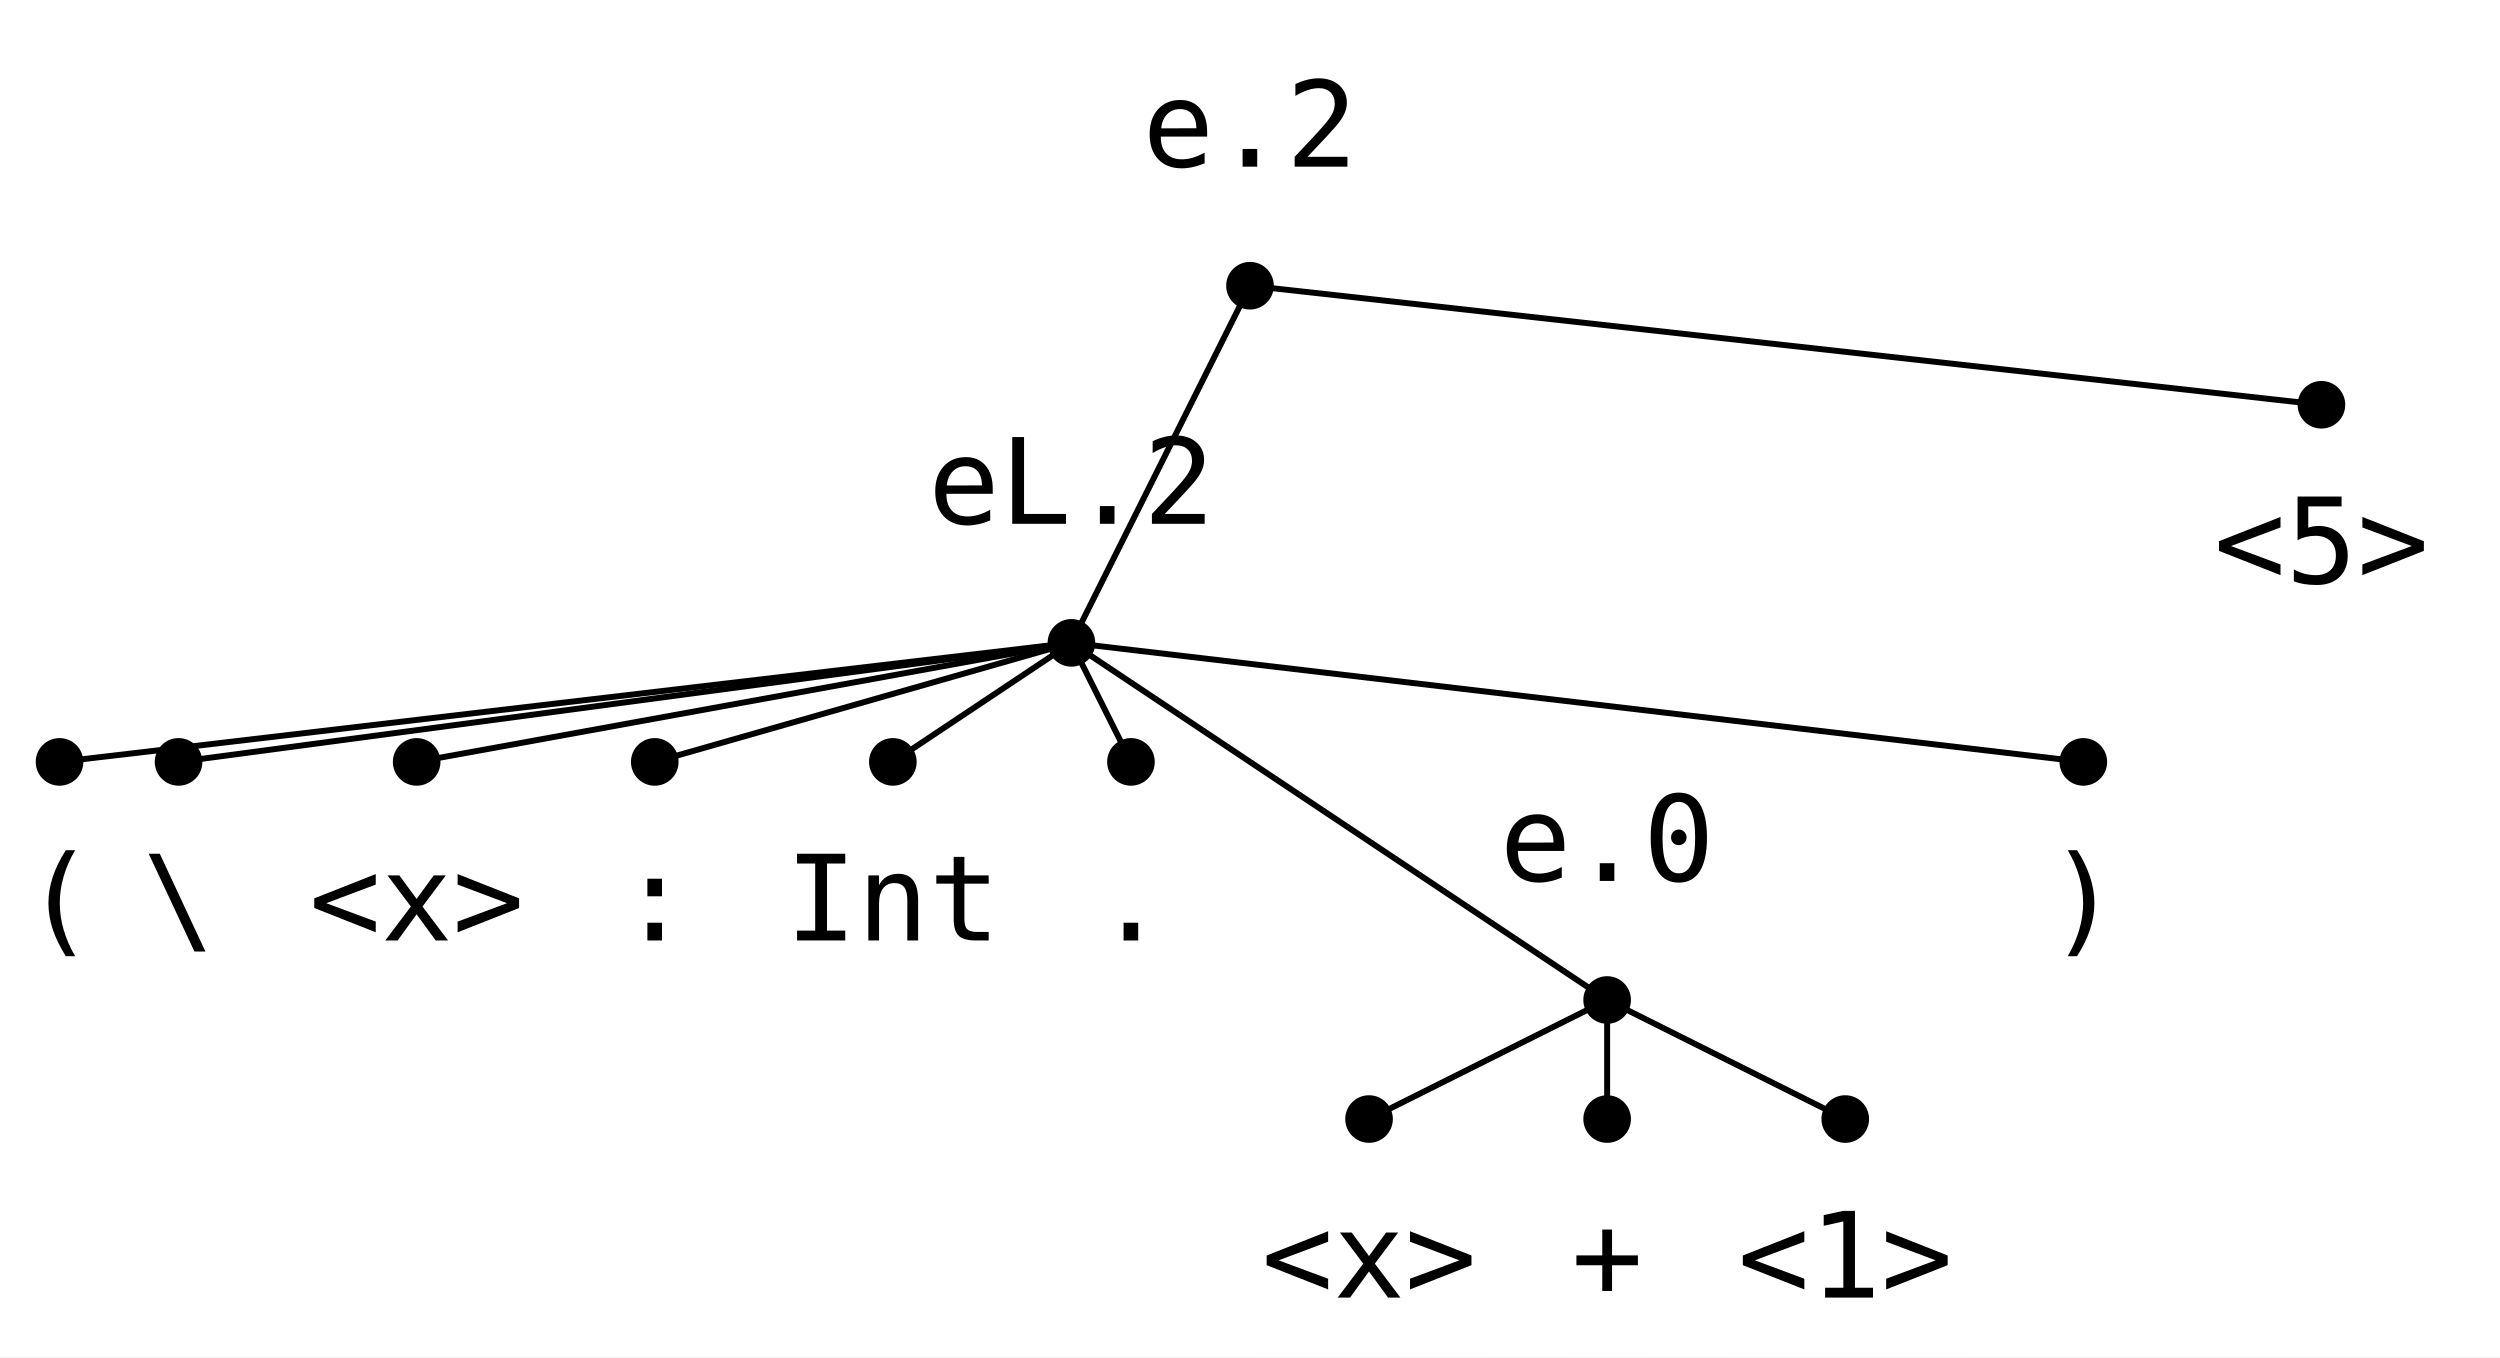
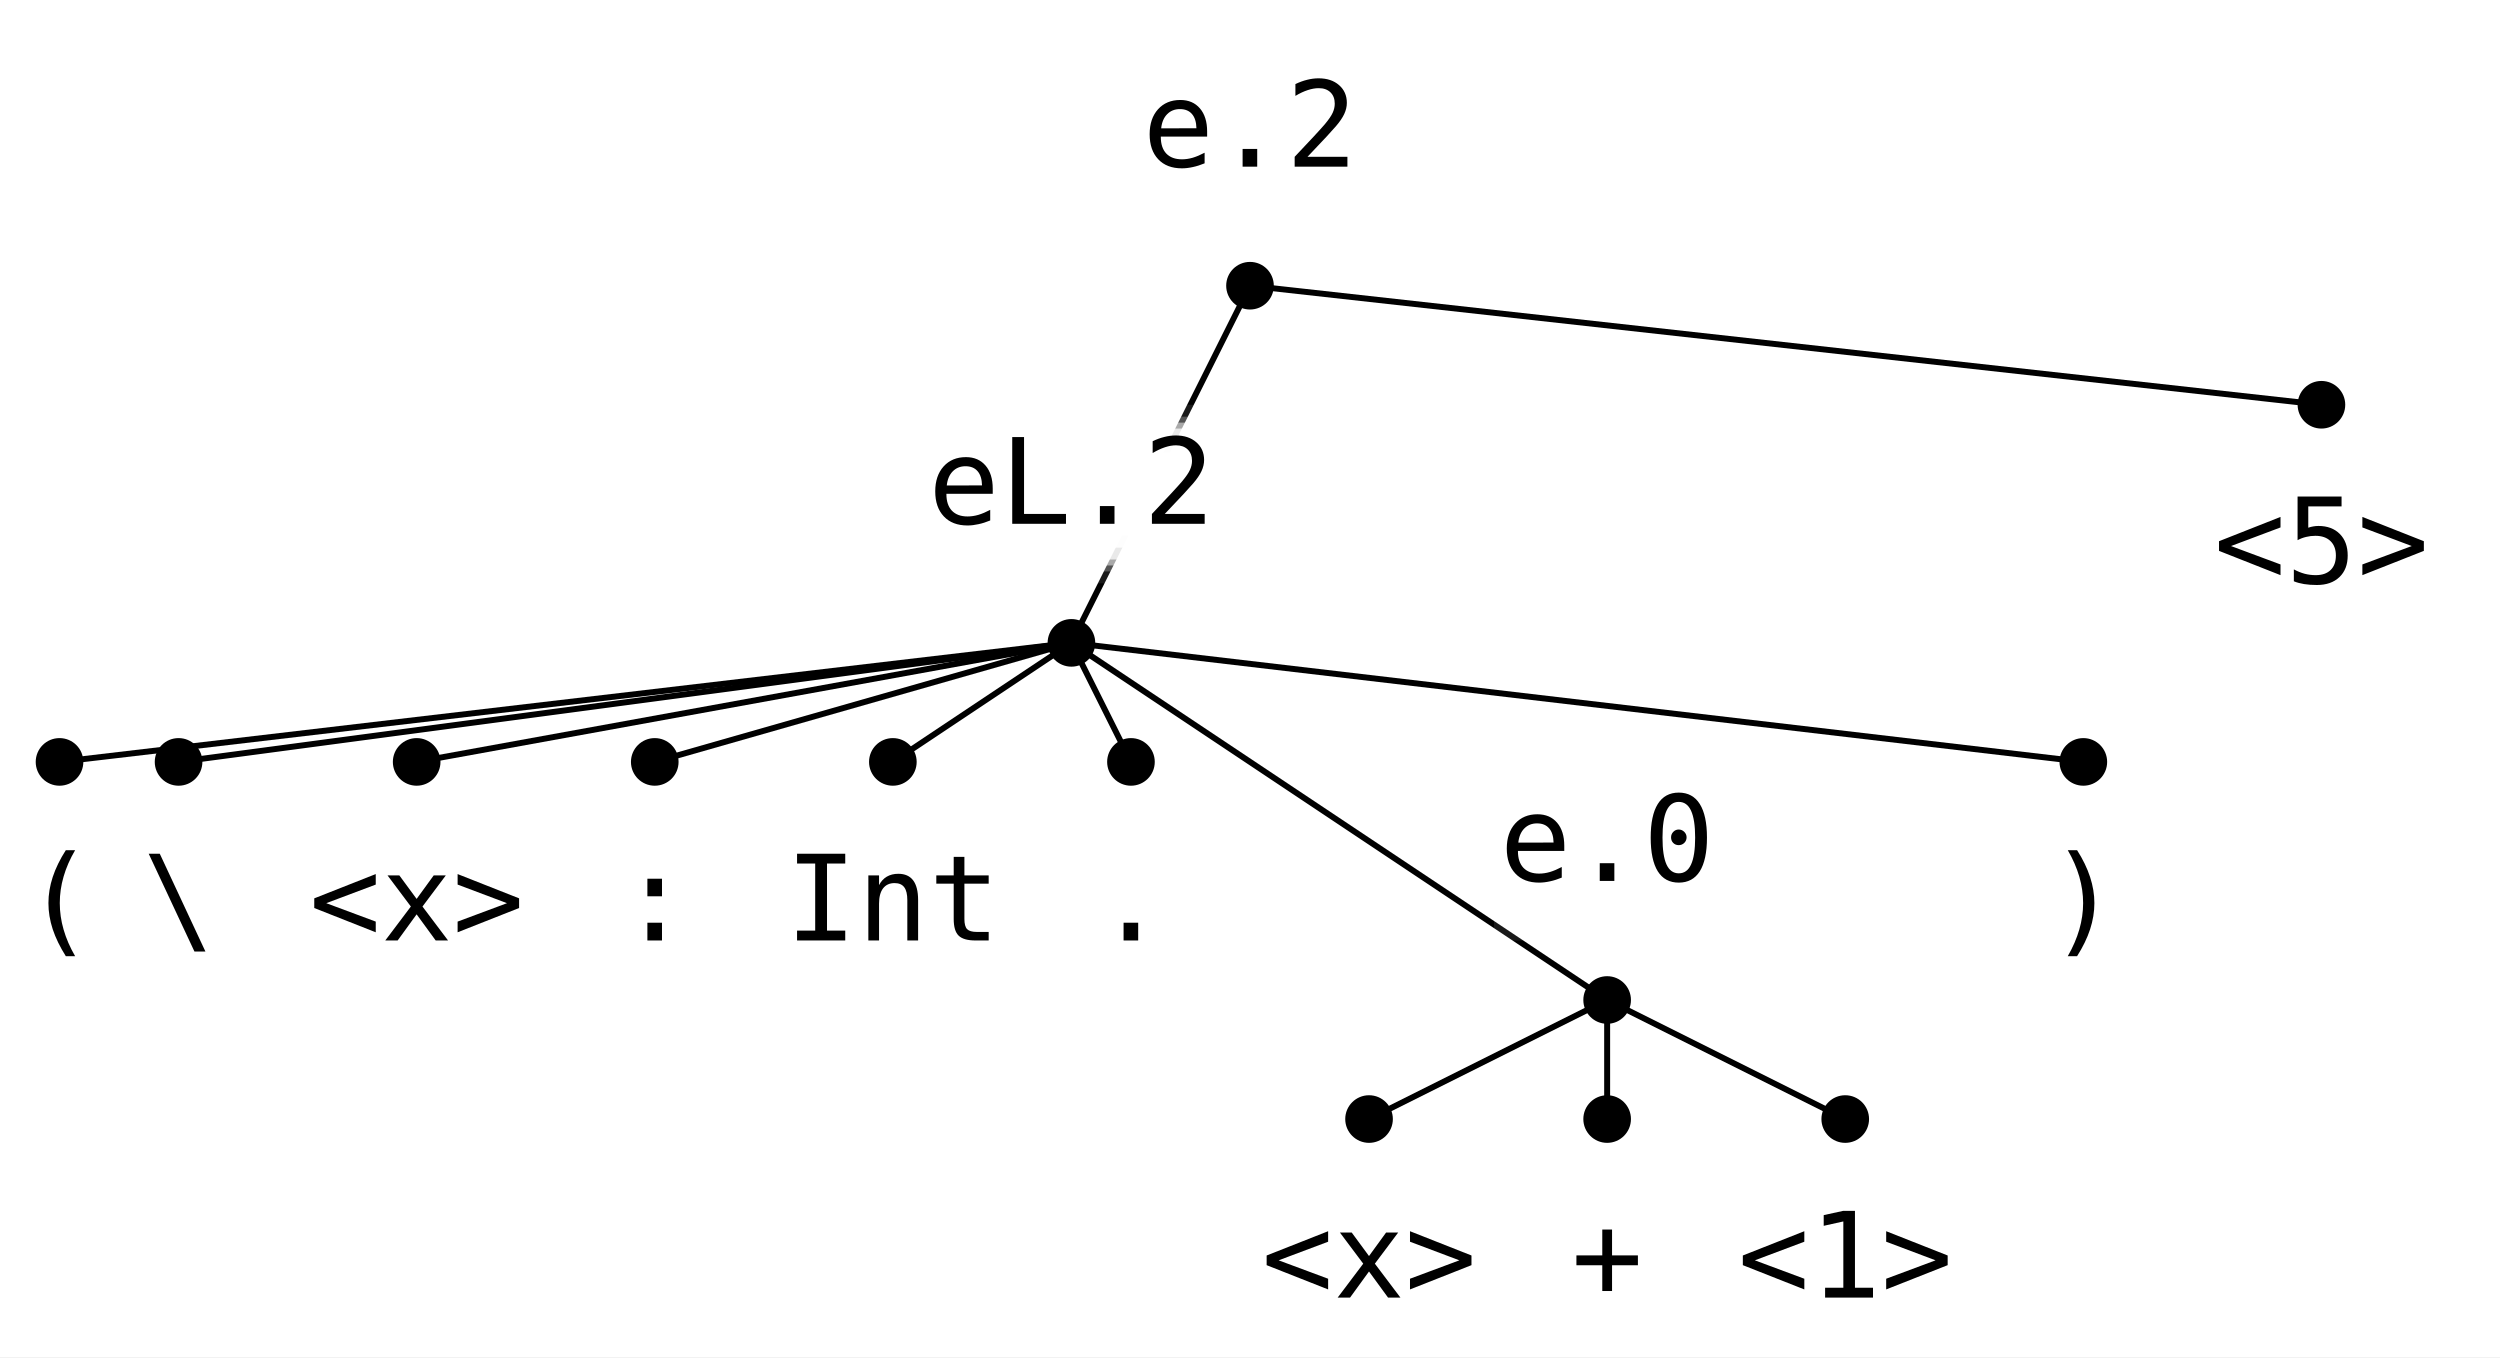
<svg xmlns="http://www.w3.org/2000/svg" version="1.1" width="420" height="228" viewBox="0 0 420 228">
  <rect width="420" height="228" fill="#ffffff" />
-   <rect x="191" y="8" width="39" height="30" fill="#ffffff" fill-opacity="0.5" />
-   <text x="210" y="28" font-size="20" text-anchor="middle" font-family="mono" fill="#000000">e.2</text>
-   <circle r="4" cx="210" cy="48" fill="#000000" />
-   <rect x="154" y="68" width="52" height="30" fill="#ffffff" fill-opacity="0.5" />
-   <text x="180" y="88" font-size="20" text-anchor="middle" font-family="mono" fill="#000000">eL.2</text>
-   <circle r="4" cx="180" cy="108" fill="#000000" />
-   <rect x="4" y="138" width="13" height="30" fill="#ffffff" fill-opacity="0.5" />
-   <text x="10" y="158" font-size="20" text-anchor="middle" font-family="mono" fill="#000000">(</text>
-   <circle r="4" cx="10" cy="128" fill="#000000" />
-   <rect x="24" y="138" width="13" height="30" fill="#ffffff" fill-opacity="0.5" />
-   <text x="30" y="158" font-size="20" text-anchor="middle" font-family="mono" fill="#000000">\</text>
-   <circle r="4" cx="30" cy="128" fill="#000000" />
-   <rect x="51" y="138" width="39" height="30" fill="#ffffff" fill-opacity="0.5" />
-   <text x="70" y="158" font-size="20" text-anchor="middle" font-family="mono" fill="#000000">&lt;x&gt;</text>
-   <circle r="4" cx="70" cy="128" fill="#000000" />
-   <rect x="104" y="138" width="13" height="30" fill="#ffffff" fill-opacity="0.5" />
-   <text x="110" y="158" font-size="20" text-anchor="middle" font-family="mono" fill="#000000">:</text>
-   <circle r="4" cx="110" cy="128" fill="#000000" />
-   <rect x="131" y="138" width="39" height="30" fill="#ffffff" fill-opacity="0.5" />
-   <text x="150" y="158" font-size="20" text-anchor="middle" font-family="mono" fill="#000000">Int</text>
-   <circle r="4" cx="150" cy="128" fill="#000000" />
-   <rect x="184" y="138" width="13" height="30" fill="#ffffff" fill-opacity="0.5" />
-   <text x="190" y="158" font-size="20" text-anchor="middle" font-family="mono" fill="#000000">.</text>
-   <circle r="4" cx="190" cy="128" fill="#000000" />
-   <rect x="251" y="128" width="39" height="30" fill="#ffffff" fill-opacity="0.5" />
-   <text x="270" y="148" font-size="20" text-anchor="middle" font-family="mono" fill="#000000">e.0</text>
-   <circle r="4" cx="270" cy="168" fill="#000000" />
-   <rect x="211" y="198" width="39" height="30" fill="#ffffff" fill-opacity="0.5" />
-   <text x="230" y="218" font-size="20" text-anchor="middle" font-family="mono" fill="#000000">&lt;x&gt;</text>
-   <circle r="4" cx="230" cy="188" fill="#000000" />
-   <rect x="264" y="198" width="13" height="30" fill="#ffffff" fill-opacity="0.5" />
-   <text x="270" y="218" font-size="20" text-anchor="middle" font-family="mono" fill="#000000">+</text>
-   <circle r="4" cx="270" cy="188" fill="#000000" />
-   <rect x="291" y="198" width="39" height="30" fill="#ffffff" fill-opacity="0.5" />
-   <text x="310" y="218" font-size="20" text-anchor="middle" font-family="mono" fill="#000000">&lt;1&gt;</text>
-   <circle r="4" cx="310" cy="188" fill="#000000" />
-   <rect x="344" y="138" width="13" height="30" fill="#ffffff" fill-opacity="0.5" />
-   <text x="350" y="158" font-size="20" text-anchor="middle" font-family="mono" fill="#000000">)</text>
-   <circle r="4" cx="350" cy="128" fill="#000000" />
-   <rect x="371" y="78" width="39" height="30" fill="#ffffff" fill-opacity="0.5" />
-   <text x="390" y="98" font-size="20" text-anchor="middle" font-family="mono" fill="#000000">&lt;5&gt;</text>
-   <circle r="4" cx="390" cy="68" fill="#000000" />
  <path d="M 210 48 , 180 108" stroke="#000000" stroke-width="1" stroke-linecap="round" />
  <path d="M 210 48 , 390 68" stroke="#000000" stroke-width="1" stroke-linecap="round" />
  <path d="M 180 108 , 10 128" stroke="#000000" stroke-width="1" stroke-linecap="round" />
  <path d="M 180 108 , 30 128" stroke="#000000" stroke-width="1" stroke-linecap="round" />
  <path d="M 180 108 , 70 128" stroke="#000000" stroke-width="1" stroke-linecap="round" />
  <path d="M 180 108 , 110 128" stroke="#000000" stroke-width="1" stroke-linecap="round" />
  <path d="M 180 108 , 150 128" stroke="#000000" stroke-width="1" stroke-linecap="round" />
  <path d="M 180 108 , 190 128" stroke="#000000" stroke-width="1" stroke-linecap="round" />
  <path d="M 180 108 , 270 168" stroke="#000000" stroke-width="1" stroke-linecap="round" />
  <path d="M 180 108 , 350 128" stroke="#000000" stroke-width="1" stroke-linecap="round" />
  <path d="M 270 168 , 230 188" stroke="#000000" stroke-width="1" stroke-linecap="round" />
  <path d="M 270 168 , 270 188" stroke="#000000" stroke-width="1" stroke-linecap="round" />
  <path d="M 270 168 , 310 188" stroke="#000000" stroke-width="1" stroke-linecap="round" />
+   <rect x="199" y="16" width="23" height="14" fill="#ffffff" fill-opacity="1.0" />
+   <rect x="197" y="14" width="27" height="18" fill="#ffffff" fill-opacity="0.9" />
+   <rect x="195" y="12" width="31" height="22" fill="#ffffff" fill-opacity="0.75" />
+   <rect x="194" y="11" width="33" height="24" fill="#ffffff" fill-opacity="0.5" />
+   <rect x="193" y="10" width="35" height="26" fill="#ffffff" fill-opacity="0.25" />
+   <rect x="191" y="8" width="39" height="30" fill="#ffffff" fill-opacity="0.1" />
+   <text x="210" y="28" font-size="20" text-anchor="middle" font-family="mono" fill="#000000">e.2</text>
+   <circle r="4" cx="210" cy="48" fill="#000000" />
+   <rect x="162" y="76" width="36" height="14" fill="#ffffff" fill-opacity="1.0" />
+   <rect x="160" y="74" width="40" height="18" fill="#ffffff" fill-opacity="0.9" />
+   <rect x="158" y="72" width="44" height="22" fill="#ffffff" fill-opacity="0.75" />
+   <rect x="157" y="71" width="46" height="24" fill="#ffffff" fill-opacity="0.5" />
+   <rect x="156" y="70" width="48" height="26" fill="#ffffff" fill-opacity="0.25" />
+   <rect x="154" y="68" width="52" height="30" fill="#ffffff" fill-opacity="0.1" />
+   <text x="180" y="88" font-size="20" text-anchor="middle" font-family="mono" fill="#000000">eL.2</text>
+   <circle r="4" cx="180" cy="108" fill="#000000" />
+   <rect x="12" y="146" width="-3" height="14" fill="#ffffff" fill-opacity="1.0" />
+   <rect x="10" y="144" width="1" height="18" fill="#ffffff" fill-opacity="0.9" />
+   <rect x="8" y="142" width="5" height="22" fill="#ffffff" fill-opacity="0.75" />
+   <rect x="7" y="141" width="7" height="24" fill="#ffffff" fill-opacity="0.5" />
+   <rect x="6" y="140" width="9" height="26" fill="#ffffff" fill-opacity="0.25" />
+   <rect x="4" y="138" width="13" height="30" fill="#ffffff" fill-opacity="0.1" />
+   <text x="10" y="158" font-size="20" text-anchor="middle" font-family="mono" fill="#000000">(</text>
+   <circle r="4" cx="10" cy="128" fill="#000000" />
+   <rect x="32" y="146" width="-3" height="14" fill="#ffffff" fill-opacity="1.0" />
+   <rect x="30" y="144" width="1" height="18" fill="#ffffff" fill-opacity="0.9" />
+   <rect x="28" y="142" width="5" height="22" fill="#ffffff" fill-opacity="0.75" />
+   <rect x="27" y="141" width="7" height="24" fill="#ffffff" fill-opacity="0.5" />
+   <rect x="26" y="140" width="9" height="26" fill="#ffffff" fill-opacity="0.25" />
+   <rect x="24" y="138" width="13" height="30" fill="#ffffff" fill-opacity="0.1" />
+   <text x="30" y="158" font-size="20" text-anchor="middle" font-family="mono" fill="#000000">\</text>
+   <circle r="4" cx="30" cy="128" fill="#000000" />
+   <rect x="59" y="146" width="23" height="14" fill="#ffffff" fill-opacity="1.0" />
+   <rect x="57" y="144" width="27" height="18" fill="#ffffff" fill-opacity="0.9" />
+   <rect x="55" y="142" width="31" height="22" fill="#ffffff" fill-opacity="0.75" />
+   <rect x="54" y="141" width="33" height="24" fill="#ffffff" fill-opacity="0.5" />
+   <rect x="53" y="140" width="35" height="26" fill="#ffffff" fill-opacity="0.25" />
+   <rect x="51" y="138" width="39" height="30" fill="#ffffff" fill-opacity="0.1" />
+   <text x="70" y="158" font-size="20" text-anchor="middle" font-family="mono" fill="#000000">&lt;x&gt;</text>
+   <circle r="4" cx="70" cy="128" fill="#000000" />
+   <rect x="112" y="146" width="-3" height="14" fill="#ffffff" fill-opacity="1.0" />
+   <rect x="110" y="144" width="1" height="18" fill="#ffffff" fill-opacity="0.9" />
+   <rect x="108" y="142" width="5" height="22" fill="#ffffff" fill-opacity="0.75" />
+   <rect x="107" y="141" width="7" height="24" fill="#ffffff" fill-opacity="0.5" />
+   <rect x="106" y="140" width="9" height="26" fill="#ffffff" fill-opacity="0.25" />
+   <rect x="104" y="138" width="13" height="30" fill="#ffffff" fill-opacity="0.1" />
+   <text x="110" y="158" font-size="20" text-anchor="middle" font-family="mono" fill="#000000">:</text>
+   <circle r="4" cx="110" cy="128" fill="#000000" />
+   <rect x="139" y="146" width="23" height="14" fill="#ffffff" fill-opacity="1.0" />
+   <rect x="137" y="144" width="27" height="18" fill="#ffffff" fill-opacity="0.9" />
+   <rect x="135" y="142" width="31" height="22" fill="#ffffff" fill-opacity="0.75" />
+   <rect x="134" y="141" width="33" height="24" fill="#ffffff" fill-opacity="0.5" />
+   <rect x="133" y="140" width="35" height="26" fill="#ffffff" fill-opacity="0.25" />
+   <rect x="131" y="138" width="39" height="30" fill="#ffffff" fill-opacity="0.1" />
+   <text x="150" y="158" font-size="20" text-anchor="middle" font-family="mono" fill="#000000">Int</text>
+   <circle r="4" cx="150" cy="128" fill="#000000" />
+   <rect x="192" y="146" width="-3" height="14" fill="#ffffff" fill-opacity="1.0" />
+   <rect x="190" y="144" width="1" height="18" fill="#ffffff" fill-opacity="0.9" />
+   <rect x="188" y="142" width="5" height="22" fill="#ffffff" fill-opacity="0.75" />
+   <rect x="187" y="141" width="7" height="24" fill="#ffffff" fill-opacity="0.5" />
+   <rect x="186" y="140" width="9" height="26" fill="#ffffff" fill-opacity="0.25" />
+   <rect x="184" y="138" width="13" height="30" fill="#ffffff" fill-opacity="0.1" />
+   <text x="190" y="158" font-size="20" text-anchor="middle" font-family="mono" fill="#000000">.</text>
+   <circle r="4" cx="190" cy="128" fill="#000000" />
+   <rect x="259" y="136" width="23" height="14" fill="#ffffff" fill-opacity="1.0" />
+   <rect x="257" y="134" width="27" height="18" fill="#ffffff" fill-opacity="0.9" />
+   <rect x="255" y="132" width="31" height="22" fill="#ffffff" fill-opacity="0.75" />
+   <rect x="254" y="131" width="33" height="24" fill="#ffffff" fill-opacity="0.5" />
+   <rect x="253" y="130" width="35" height="26" fill="#ffffff" fill-opacity="0.25" />
+   <rect x="251" y="128" width="39" height="30" fill="#ffffff" fill-opacity="0.1" />
+   <text x="270" y="148" font-size="20" text-anchor="middle" font-family="mono" fill="#000000">e.0</text>
+   <circle r="4" cx="270" cy="168" fill="#000000" />
+   <rect x="219" y="206" width="23" height="14" fill="#ffffff" fill-opacity="1.0" />
+   <rect x="217" y="204" width="27" height="18" fill="#ffffff" fill-opacity="0.9" />
+   <rect x="215" y="202" width="31" height="22" fill="#ffffff" fill-opacity="0.75" />
+   <rect x="214" y="201" width="33" height="24" fill="#ffffff" fill-opacity="0.5" />
+   <rect x="213" y="200" width="35" height="26" fill="#ffffff" fill-opacity="0.25" />
+   <rect x="211" y="198" width="39" height="30" fill="#ffffff" fill-opacity="0.1" />
+   <text x="230" y="218" font-size="20" text-anchor="middle" font-family="mono" fill="#000000">&lt;x&gt;</text>
+   <circle r="4" cx="230" cy="188" fill="#000000" />
+   <rect x="272" y="206" width="-3" height="14" fill="#ffffff" fill-opacity="1.0" />
+   <rect x="270" y="204" width="1" height="18" fill="#ffffff" fill-opacity="0.9" />
+   <rect x="268" y="202" width="5" height="22" fill="#ffffff" fill-opacity="0.75" />
+   <rect x="267" y="201" width="7" height="24" fill="#ffffff" fill-opacity="0.5" />
+   <rect x="266" y="200" width="9" height="26" fill="#ffffff" fill-opacity="0.25" />
+   <rect x="264" y="198" width="13" height="30" fill="#ffffff" fill-opacity="0.1" />
+   <text x="270" y="218" font-size="20" text-anchor="middle" font-family="mono" fill="#000000">+</text>
+   <circle r="4" cx="270" cy="188" fill="#000000" />
+   <rect x="299" y="206" width="23" height="14" fill="#ffffff" fill-opacity="1.0" />
+   <rect x="297" y="204" width="27" height="18" fill="#ffffff" fill-opacity="0.9" />
+   <rect x="295" y="202" width="31" height="22" fill="#ffffff" fill-opacity="0.75" />
+   <rect x="294" y="201" width="33" height="24" fill="#ffffff" fill-opacity="0.5" />
+   <rect x="293" y="200" width="35" height="26" fill="#ffffff" fill-opacity="0.25" />
+   <rect x="291" y="198" width="39" height="30" fill="#ffffff" fill-opacity="0.1" />
+   <text x="310" y="218" font-size="20" text-anchor="middle" font-family="mono" fill="#000000">&lt;1&gt;</text>
+   <circle r="4" cx="310" cy="188" fill="#000000" />
+   <rect x="352" y="146" width="-3" height="14" fill="#ffffff" fill-opacity="1.0" />
+   <rect x="350" y="144" width="1" height="18" fill="#ffffff" fill-opacity="0.9" />
+   <rect x="348" y="142" width="5" height="22" fill="#ffffff" fill-opacity="0.75" />
+   <rect x="347" y="141" width="7" height="24" fill="#ffffff" fill-opacity="0.5" />
+   <rect x="346" y="140" width="9" height="26" fill="#ffffff" fill-opacity="0.25" />
+   <rect x="344" y="138" width="13" height="30" fill="#ffffff" fill-opacity="0.1" />
+   <text x="350" y="158" font-size="20" text-anchor="middle" font-family="mono" fill="#000000">)</text>
+   <circle r="4" cx="350" cy="128" fill="#000000" />
+   <rect x="379" y="86" width="23" height="14" fill="#ffffff" fill-opacity="1.0" />
+   <rect x="377" y="84" width="27" height="18" fill="#ffffff" fill-opacity="0.9" />
+   <rect x="375" y="82" width="31" height="22" fill="#ffffff" fill-opacity="0.75" />
+   <rect x="374" y="81" width="33" height="24" fill="#ffffff" fill-opacity="0.5" />
+   <rect x="373" y="80" width="35" height="26" fill="#ffffff" fill-opacity="0.25" />
+   <rect x="371" y="78" width="39" height="30" fill="#ffffff" fill-opacity="0.1" />
+   <text x="390" y="98" font-size="20" text-anchor="middle" font-family="mono" fill="#000000">&lt;5&gt;</text>
+   <circle r="4" cx="390" cy="68" fill="#000000" />
</svg>
